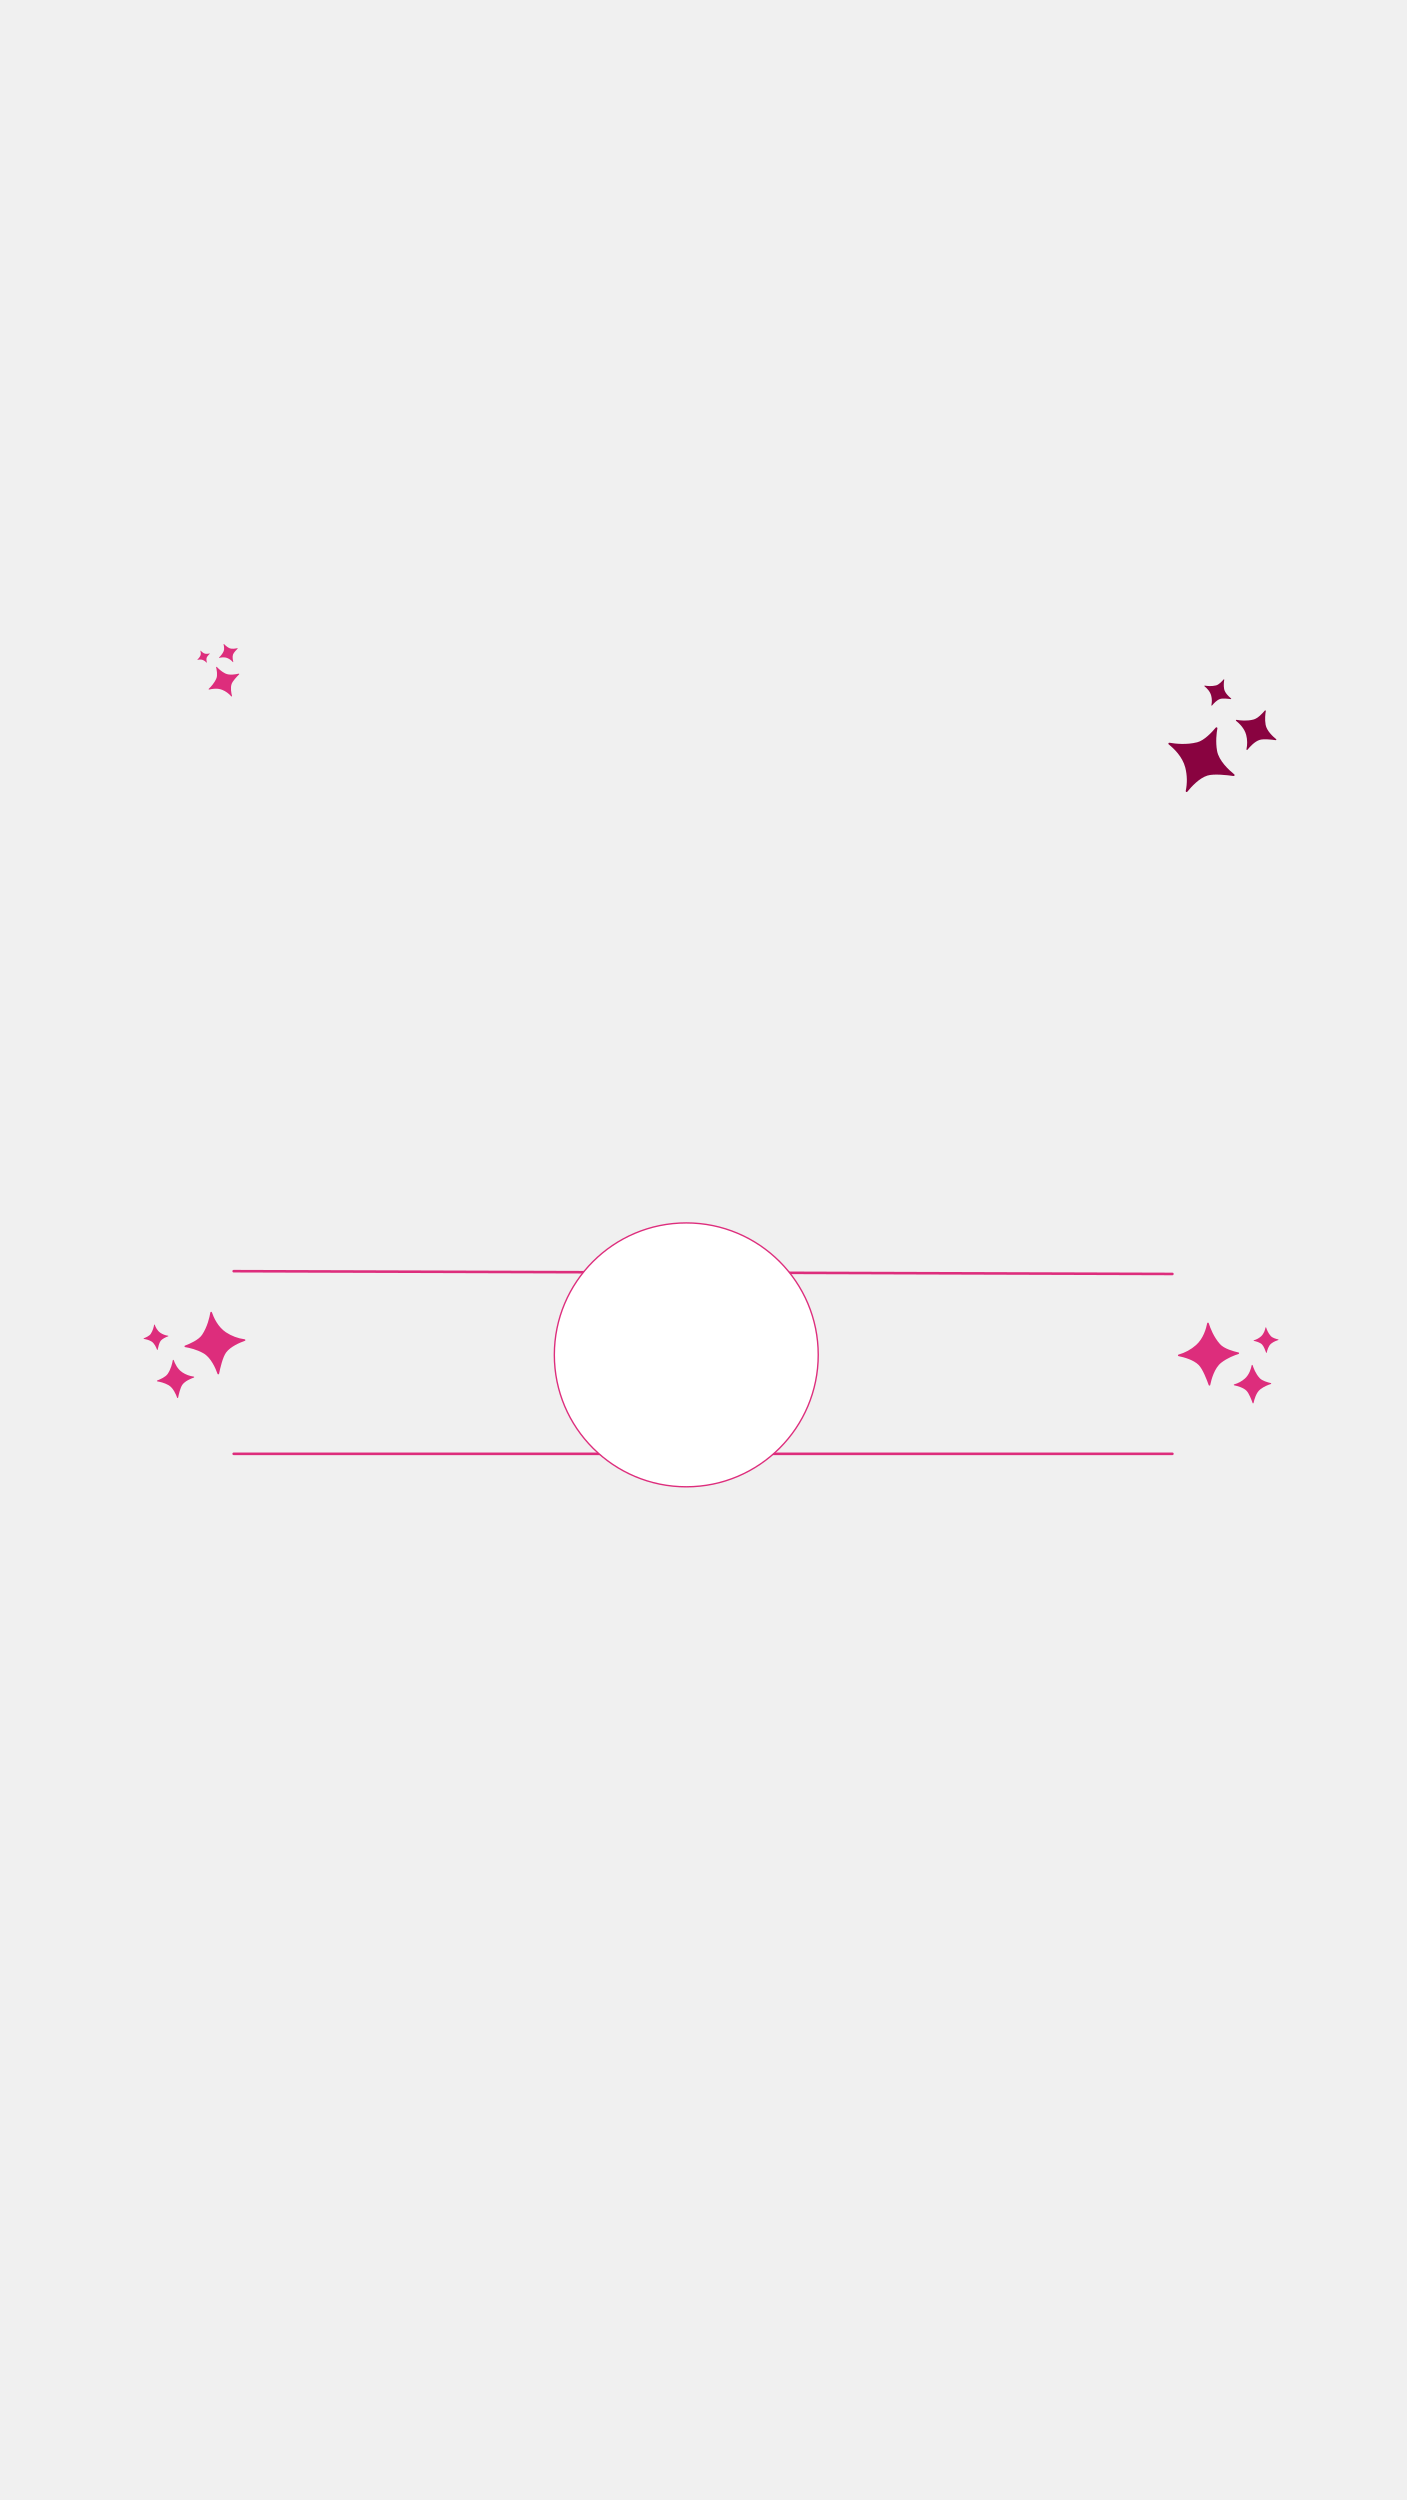
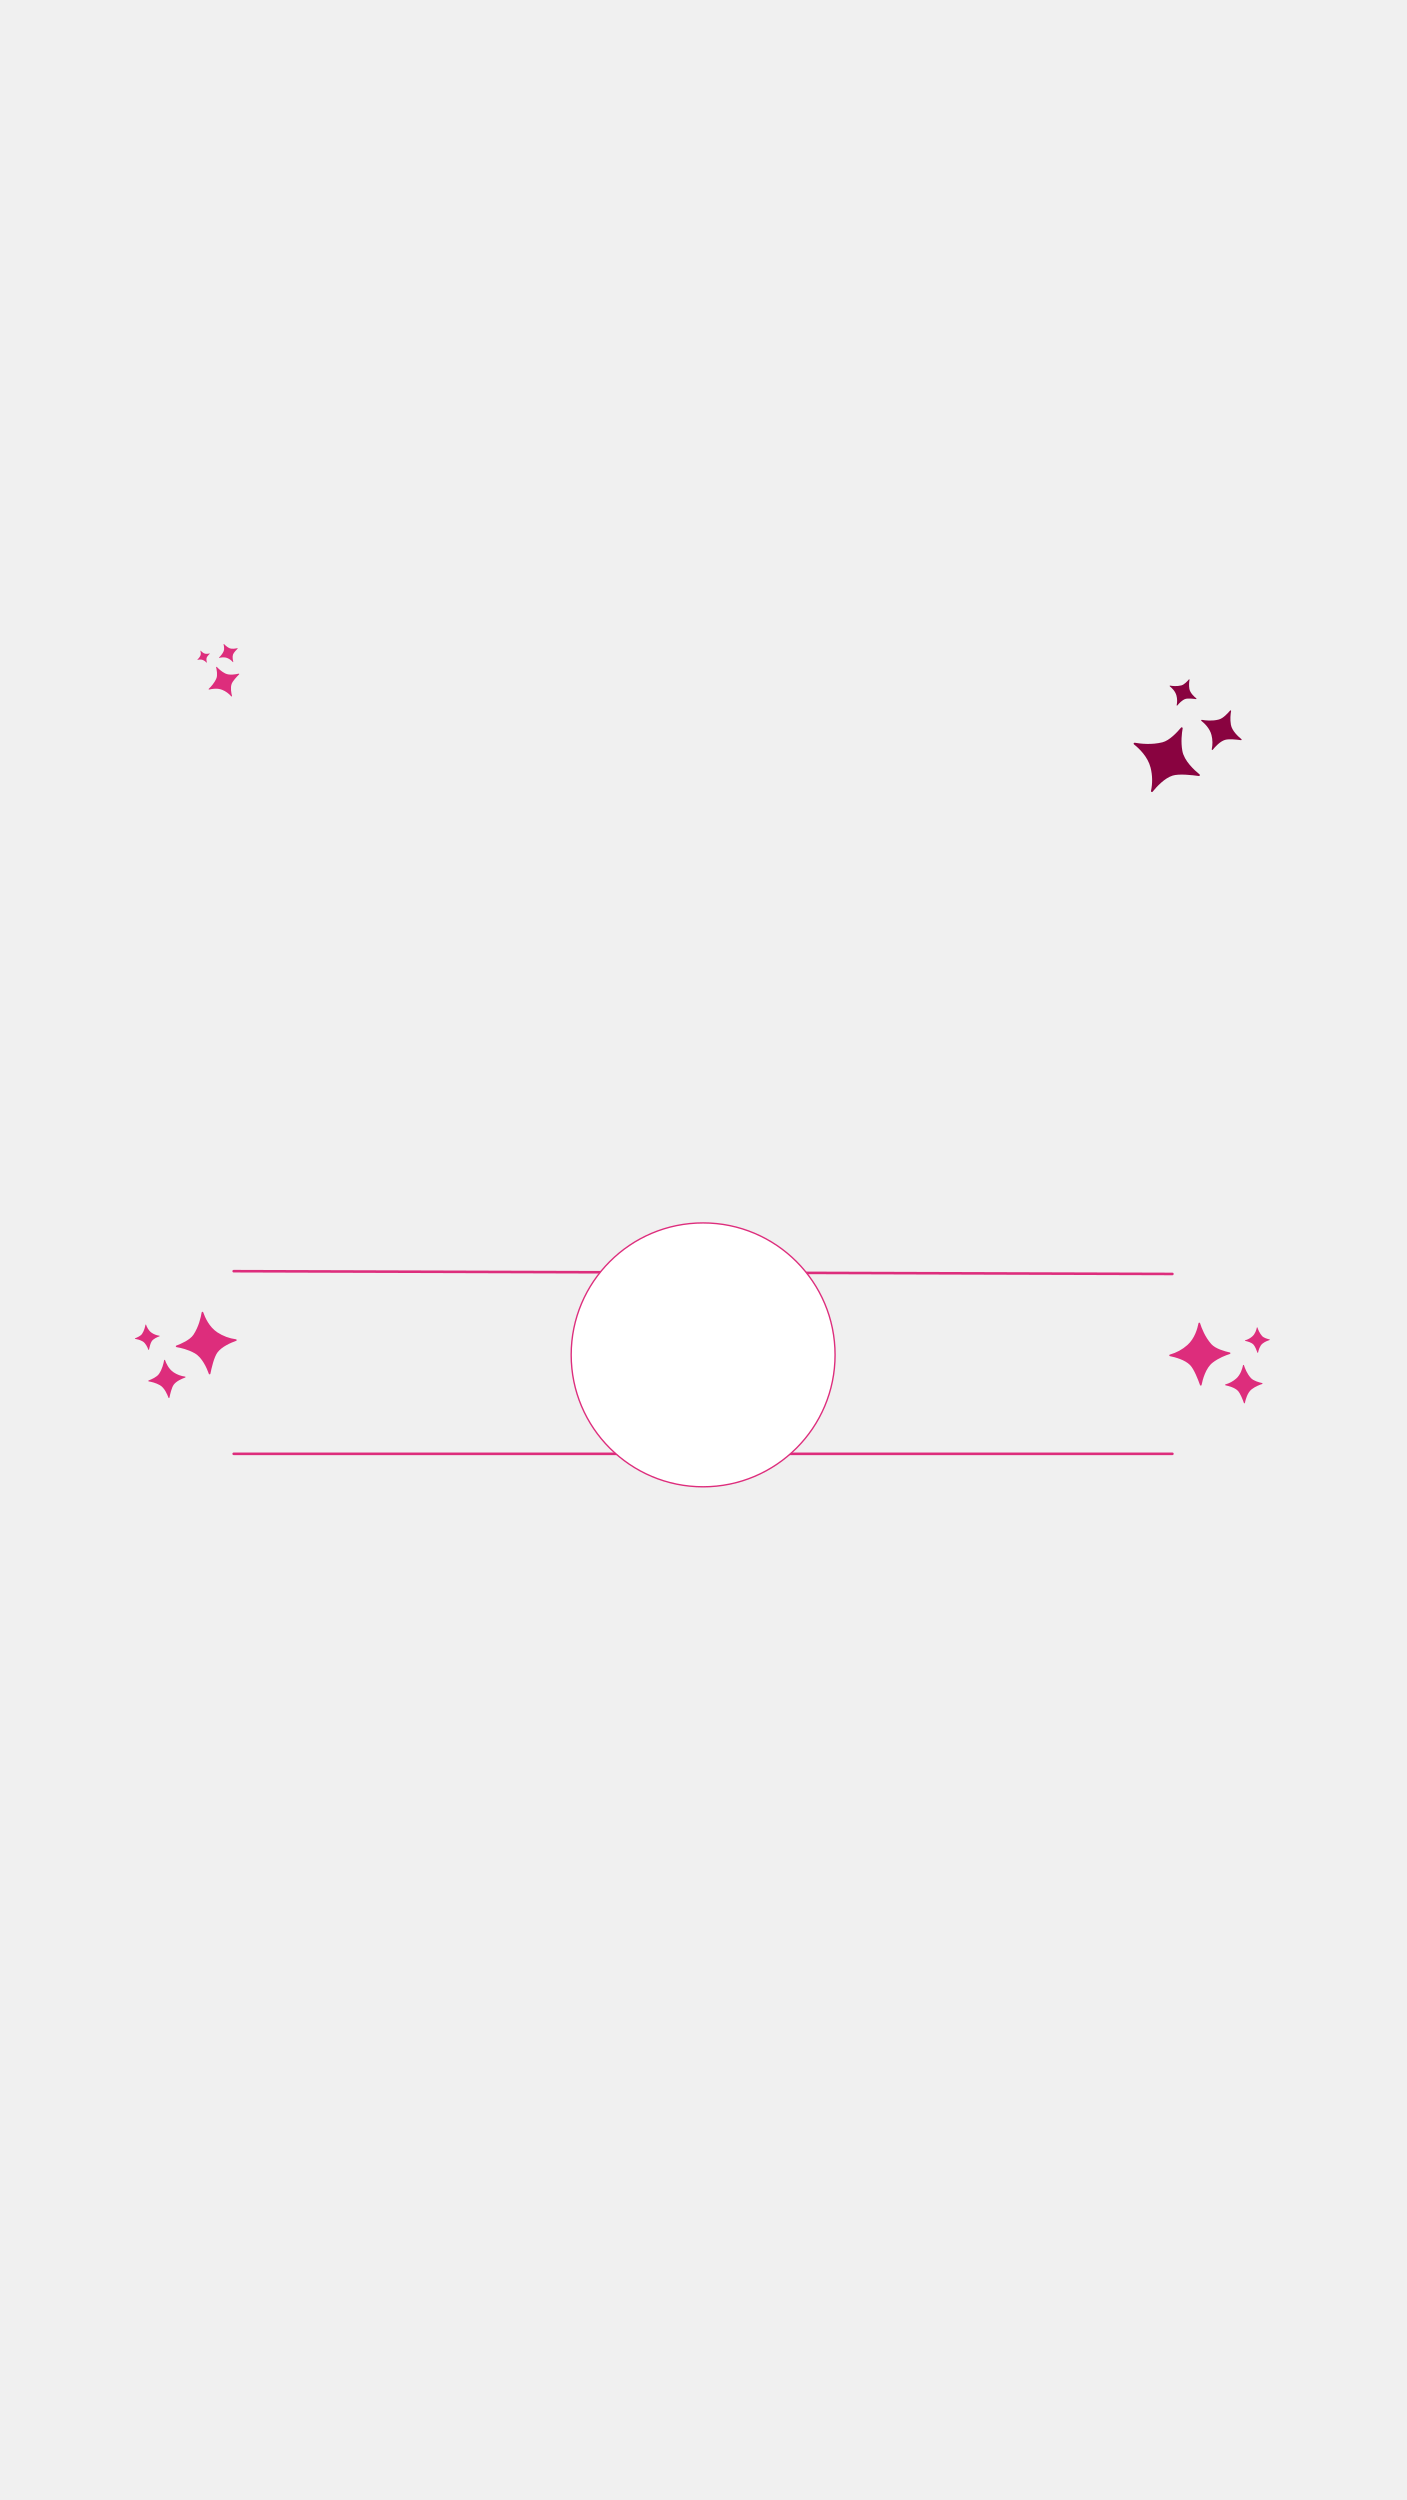
<svg xmlns="http://www.w3.org/2000/svg" viewBox="0 0 810 1440" width="810" height="1440">
  <g fill="#DD2D7C">
    <path d="M 120.238 396.762 C 120.137 396.859 120.129 397.016 120.227 397.117 C 120.289 397.188 120.395 397.215 120.48 397.191 C 122.133 396.766 125.312 396.219 128.117 397.402 C 130.062 398.223 131.805 399.488 133.195 401.09 C 133.285 401.199 133.441 401.211 133.551 401.121 C 133.621 401.055 133.648 400.961 133.629 400.867 C 133.199 399.168 132.641 396.109 133.418 393.961 C 134.031 392.262 136.504 389.656 137.738 388.434 C 137.832 388.332 137.836 388.172 137.734 388.078 C 137.676 388.016 137.582 387.988 137.5 388.012 C 135.785 388.441 132.109 389.121 129.68 387.879 C 127.508 386.77 125.809 385.133 124.914 384.164 C 124.816 384.062 124.66 384.062 124.559 384.16 C 124.496 384.219 124.469 384.309 124.492 384.391 C 124.859 385.957 125.387 388.961 124.637 390.738 C 123.473 393.496 121.414 395.668 120.238 396.762 Z M 126.188 378.68 C 126.125 378.738 126.125 378.832 126.184 378.895 C 126.223 378.938 126.277 378.953 126.332 378.938 C 127.344 378.676 129.293 378.344 131.004 379.07 C 132.195 379.574 133.254 380.348 134.105 381.332 C 134.156 381.398 134.254 381.406 134.316 381.348 C 134.359 381.309 134.379 381.246 134.363 381.191 C 134.105 380.152 133.754 378.281 134.234 376.969 C 134.605 375.93 136.125 374.34 136.879 373.586 C 136.938 373.527 136.938 373.426 136.883 373.367 C 136.844 373.328 136.789 373.316 136.73 373.328 C 135.68 373.586 133.438 374.008 131.953 373.25 C 130.621 372.57 129.582 371.566 129.035 370.977 C 128.977 370.914 128.879 370.914 128.82 370.973 C 128.777 371.012 128.762 371.066 128.773 371.117 C 128.996 372.082 129.324 373.91 128.863 375 C 128.168 376.68 126.91 378.008 126.188 378.68 Z M 113.719 379.922 C 113.68 379.961 113.676 380.027 113.715 380.07 C 113.738 380.094 113.773 380.105 113.816 380.098 C 114.492 379.922 115.777 379.703 116.918 380.188 C 117.707 380.523 118.414 381.035 118.98 381.688 C 119.02 381.727 119.078 381.734 119.121 381.699 C 119.156 381.676 119.164 381.637 119.148 381.598 C 118.98 380.906 118.75 379.668 119.062 378.789 C 119.312 378.102 120.32 377.043 120.82 376.547 C 120.859 376.508 120.855 376.445 120.816 376.402 C 120.793 376.375 120.758 376.367 120.723 376.379 C 120.027 376.551 118.535 376.828 117.547 376.32 C 116.664 375.875 115.98 375.203 115.613 374.809 C 115.574 374.766 115.508 374.762 115.469 374.801 C 115.441 374.824 115.43 374.863 115.434 374.898 C 115.586 375.539 115.801 376.754 115.492 377.477 C 115.027 378.594 114.199 379.477 113.719 379.922 Z M 113.719 379.922 " />
-     <path d="M 696.23 762.152 C 696.148 761.906 695.898 761.77 695.648 761.852 C 695.484 761.902 695.355 762.051 695.328 762.215 C 694.73 765.293 693.121 771.012 688.945 774.73 C 686.043 777.316 682.566 779.203 678.816 780.242 C 678.566 780.309 678.418 780.559 678.488 780.809 C 678.535 780.98 678.672 781.098 678.84 781.137 C 681.996 781.773 687.508 783.27 690.461 786.262 C 692.793 788.625 695.156 794.797 696.211 797.82 C 696.301 798.055 696.566 798.188 696.801 798.094 C 696.953 798.047 697.07 797.91 697.098 797.758 C 697.738 794.562 699.516 787.926 703.492 784.875 C 707.051 782.145 711.109 780.617 713.418 779.898 C 713.668 779.816 713.789 779.555 713.707 779.309 C 713.66 779.16 713.535 779.043 713.383 779.016 C 710.492 778.387 705.098 776.883 702.742 774.227 C 699.086 770.109 697.117 764.973 696.23 762.152 Z M 721.512 786.359 C 721.461 786.211 721.305 786.133 721.152 786.184 C 721.055 786.215 720.984 786.297 720.965 786.398 C 720.602 788.285 719.609 791.781 717.055 794.047 C 715.281 795.629 713.156 796.777 710.855 797.406 C 710.703 797.441 710.613 797.602 710.66 797.75 C 710.695 797.848 710.777 797.93 710.879 797.949 C 712.809 798.344 716.188 799.246 717.984 801.078 C 719.414 802.52 720.852 806.301 721.504 808.152 C 721.555 808.301 721.727 808.379 721.863 808.332 C 721.961 808.297 722.02 808.219 722.051 808.113 C 722.449 806.164 723.527 802.105 725.957 800.238 C 728.133 798.566 730.617 797.633 732.027 797.191 C 732.176 797.141 732.254 796.984 732.207 796.836 C 732.176 796.738 732.094 796.668 732.004 796.648 C 730.227 796.254 726.938 795.348 725.496 793.719 C 723.258 791.234 722.055 788.094 721.512 786.359 Z M 729.301 764.664 C 729.266 764.562 729.16 764.508 729.062 764.539 C 729 764.559 728.953 764.613 728.934 764.688 C 728.688 765.945 728.035 768.254 726.332 769.766 C 725.156 770.812 723.746 771.582 722.219 772.004 C 722.121 772.039 722.062 772.129 722.082 772.23 C 722.102 772.305 722.156 772.352 722.23 772.359 C 723.512 772.621 725.746 773.223 726.957 774.441 C 727.902 775.398 728.859 777.91 729.289 779.133 C 729.32 779.23 729.426 779.273 729.523 779.242 C 729.586 779.227 729.637 779.172 729.645 779.109 C 729.91 777.812 730.625 775.117 732.246 773.879 C 733.684 772.766 735.336 772.156 736.285 771.859 C 736.383 771.828 736.441 771.723 736.406 771.625 C 736.391 771.562 736.336 771.516 736.27 771.496 C 735.094 771.234 732.906 770.633 731.953 769.547 C 730.473 767.895 729.66 765.812 729.301 764.664 Z M 729.301 764.664 " />
-     <path transform="translate(82 754)" d="M 39.156 1.965 C 39.203 1.707 39.434 1.539 39.691 1.586 C 39.859 1.613 40.008 1.742 40.059 1.902 C 41.082 4.863 43.48 10.297 48.137 13.398 C 51.375 15.547 55.078 16.93 58.938 17.43 C 59.195 17.461 59.379 17.688 59.344 17.945 C 59.32 18.125 59.203 18.258 59.039 18.32 C 56.004 19.395 50.758 21.648 48.254 25.027 C 46.277 27.695 44.805 34.137 44.188 37.277 C 44.125 37.523 43.883 37.691 43.637 37.633 C 43.484 37.605 43.348 37.488 43.297 37.34 C 42.215 34.266 39.523 27.941 35.156 25.48 C 31.254 23.277 27.016 22.336 24.633 21.949 C 24.375 21.902 24.215 21.664 24.262 21.406 C 24.289 21.254 24.395 21.117 24.543 21.07 C 27.312 20.039 32.445 17.793 34.406 14.836 C 37.445 10.242 38.676 4.883 39.156 1.965 Z M 17.527 29.484 C 17.555 29.328 17.699 29.23 17.855 29.258 C 17.957 29.273 18.039 29.344 18.07 29.445 C 18.695 31.258 20.168 34.582 23.016 36.469 C 24.996 37.785 27.262 38.625 29.629 38.926 C 29.781 38.938 29.895 39.082 29.867 39.238 C 29.848 39.34 29.777 39.434 29.68 39.465 C 27.828 40.125 24.609 41.492 23.082 43.559 C 21.871 45.188 20.977 49.133 20.59 51.059 C 20.562 51.211 20.406 51.312 20.262 51.285 C 20.16 51.266 20.09 51.195 20.047 51.098 C 19.379 49.223 17.742 45.355 15.07 43.848 C 12.684 42.496 10.09 41.922 8.633 41.684 C 8.48 41.656 8.379 41.512 8.406 41.359 C 8.426 41.254 8.496 41.176 8.582 41.145 C 10.285 40.504 13.414 39.145 14.613 37.328 C 16.48 34.551 17.23 31.273 17.527 29.484 Z M 6.77 9.094 C 6.785 8.992 6.883 8.922 6.988 8.941 C 7.051 8.949 7.105 8.996 7.137 9.066 C 7.555 10.277 8.523 12.473 10.422 13.73 C 11.734 14.602 13.238 15.164 14.809 15.371 C 14.914 15.387 14.98 15.473 14.977 15.574 C 14.969 15.648 14.922 15.703 14.848 15.723 C 13.617 16.16 11.488 17.07 10.461 18.445 C 9.66 19.527 9.066 22.148 8.812 23.418 C 8.793 23.523 8.695 23.578 8.594 23.562 C 8.527 23.555 8.473 23.508 8.457 23.445 C 8.012 22.199 6.926 19.633 5.145 18.633 C 3.566 17.73 1.844 17.359 0.863 17.199 C 0.762 17.184 0.691 17.086 0.707 16.984 C 0.715 16.922 0.762 16.867 0.824 16.836 C 1.957 16.414 4.035 15.512 4.828 14.305 C 6.062 12.457 6.57 10.285 6.77 9.094 Z M 6.77 9.094 " />
+     <path transform="translate(-5 0)" d="M 696.23 762.152 C 696.148 761.906 695.898 761.77 695.648 761.852 C 695.484 761.902 695.355 762.051 695.328 762.215 C 694.73 765.293 693.121 771.012 688.945 774.73 C 686.043 777.316 682.566 779.203 678.816 780.242 C 678.566 780.309 678.418 780.559 678.488 780.809 C 678.535 780.98 678.672 781.098 678.84 781.137 C 681.996 781.773 687.508 783.27 690.461 786.262 C 692.793 788.625 695.156 794.797 696.211 797.82 C 696.301 798.055 696.566 798.188 696.801 798.094 C 696.953 798.047 697.07 797.91 697.098 797.758 C 697.738 794.562 699.516 787.926 703.492 784.875 C 707.051 782.145 711.109 780.617 713.418 779.898 C 713.668 779.816 713.789 779.555 713.707 779.309 C 713.66 779.16 713.535 779.043 713.383 779.016 C 710.492 778.387 705.098 776.883 702.742 774.227 C 699.086 770.109 697.117 764.973 696.23 762.152 Z M 721.512 786.359 C 721.461 786.211 721.305 786.133 721.152 786.184 C 721.055 786.215 720.984 786.297 720.965 786.398 C 720.602 788.285 719.609 791.781 717.055 794.047 C 715.281 795.629 713.156 796.777 710.855 797.406 C 710.703 797.441 710.613 797.602 710.66 797.75 C 710.695 797.848 710.777 797.93 710.879 797.949 C 712.809 798.344 716.188 799.246 717.984 801.078 C 719.414 802.52 720.852 806.301 721.504 808.152 C 721.555 808.301 721.727 808.379 721.863 808.332 C 721.961 808.297 722.02 808.219 722.051 808.113 C 722.449 806.164 723.527 802.105 725.957 800.238 C 728.133 798.566 730.617 797.633 732.027 797.191 C 732.176 797.141 732.254 796.984 732.207 796.836 C 732.176 796.738 732.094 796.668 732.004 796.648 C 730.227 796.254 726.938 795.348 725.496 793.719 C 723.258 791.234 722.055 788.094 721.512 786.359 Z M 729.301 764.664 C 729.266 764.562 729.16 764.508 729.062 764.539 C 729 764.559 728.953 764.613 728.934 764.688 C 728.688 765.945 728.035 768.254 726.332 769.766 C 725.156 770.812 723.746 771.582 722.219 772.004 C 722.121 772.039 722.062 772.129 722.082 772.23 C 722.102 772.305 722.156 772.352 722.23 772.359 C 723.512 772.621 725.746 773.223 726.957 774.441 C 727.902 775.398 728.859 777.91 729.289 779.133 C 729.32 779.23 729.426 779.273 729.523 779.242 C 729.586 779.227 729.637 779.172 729.645 779.109 C 729.91 777.812 730.625 775.117 732.246 773.879 C 733.684 772.766 735.336 772.156 736.285 771.859 C 736.383 771.828 736.441 771.723 736.406 771.625 C 736.391 771.562 736.336 771.516 736.27 771.496 C 735.094 771.234 732.906 770.633 731.953 769.547 C 730.473 767.895 729.66 765.812 729.301 764.664 Z M 729.301 764.664 " />
+     <path transform="translate(77 754)" d="M 39.156 1.965 C 39.203 1.707 39.434 1.539 39.691 1.586 C 39.859 1.613 40.008 1.742 40.059 1.902 C 41.082 4.863 43.48 10.297 48.137 13.398 C 51.375 15.547 55.078 16.93 58.938 17.43 C 59.195 17.461 59.379 17.688 59.344 17.945 C 59.32 18.125 59.203 18.258 59.039 18.32 C 56.004 19.395 50.758 21.648 48.254 25.027 C 46.277 27.695 44.805 34.137 44.188 37.277 C 44.125 37.523 43.883 37.691 43.637 37.633 C 43.484 37.605 43.348 37.488 43.297 37.34 C 42.215 34.266 39.523 27.941 35.156 25.48 C 31.254 23.277 27.016 22.336 24.633 21.949 C 24.375 21.902 24.215 21.664 24.262 21.406 C 24.289 21.254 24.395 21.117 24.543 21.07 C 27.312 20.039 32.445 17.793 34.406 14.836 C 37.445 10.242 38.676 4.883 39.156 1.965 Z M 17.527 29.484 C 17.555 29.328 17.699 29.23 17.855 29.258 C 17.957 29.273 18.039 29.344 18.07 29.445 C 18.695 31.258 20.168 34.582 23.016 36.469 C 24.996 37.785 27.262 38.625 29.629 38.926 C 29.781 38.938 29.895 39.082 29.867 39.238 C 29.848 39.34 29.777 39.434 29.68 39.465 C 27.828 40.125 24.609 41.492 23.082 43.559 C 21.871 45.188 20.977 49.133 20.59 51.059 C 20.562 51.211 20.406 51.312 20.262 51.285 C 20.16 51.266 20.09 51.195 20.047 51.098 C 19.379 49.223 17.742 45.355 15.07 43.848 C 12.684 42.496 10.09 41.922 8.633 41.684 C 8.48 41.656 8.379 41.512 8.406 41.359 C 8.426 41.254 8.496 41.176 8.582 41.145 C 10.285 40.504 13.414 39.145 14.613 37.328 C 16.48 34.551 17.23 31.273 17.527 29.484 Z M 6.77 9.094 C 6.785 8.992 6.883 8.922 6.988 8.941 C 7.051 8.949 7.105 8.996 7.137 9.066 C 7.555 10.277 8.523 12.473 10.422 13.73 C 11.734 14.602 13.238 15.164 14.809 15.371 C 14.914 15.387 14.98 15.473 14.977 15.574 C 14.969 15.648 14.922 15.703 14.848 15.723 C 13.617 16.16 11.488 17.07 10.461 18.445 C 9.66 19.527 9.066 22.148 8.812 23.418 C 8.793 23.523 8.695 23.578 8.594 23.562 C 8.527 23.555 8.473 23.508 8.457 23.445 C 8.012 22.199 6.926 19.633 5.145 18.633 C 3.566 17.73 1.844 17.359 0.863 17.199 C 0.762 17.184 0.691 17.086 0.707 16.984 C 0.715 16.922 0.762 16.867 0.824 16.836 C 1.957 16.414 4.035 15.512 4.828 14.305 C 6.062 12.457 6.57 10.285 6.77 9.094 Z M 6.77 9.094 " />
  </g>
-   <path fill="#890340" d="M 673.605 427.812 C 673.309 427.766 673.035 427.953 672.984 428.254 C 672.945 428.449 673.031 428.664 673.188 428.781 C 676.055 431.055 681.105 435.793 682.719 442.113 C 683.832 446.508 683.922 451.121 682.98 455.562 C 682.918 455.855 683.098 456.145 683.391 456.207 C 683.598 456.246 683.793 456.172 683.922 456.016 C 686.277 453.09 690.785 448.188 695.469 446.734 C 699.168 445.586 706.824 446.457 710.523 446.988 C 710.816 447.016 711.094 446.812 711.125 446.52 C 711.156 446.34 711.078 446.145 710.934 446.035 C 707.973 443.652 702.051 438.25 701.031 432.492 C 700.113 427.344 700.715 422.316 701.211 419.539 C 701.262 419.238 701.055 418.973 700.758 418.922 C 700.578 418.895 700.387 418.957 700.277 419.105 C 698.074 421.758 693.617 426.539 689.605 427.551 C 683.379 429.129 677.004 428.41 673.605 427.812 Z M 712.246 414.629 C 712.066 414.598 711.902 414.723 711.871 414.902 C 711.852 415.023 711.898 415.141 711.992 415.215 C 713.75 416.602 716.84 419.508 717.812 423.371 C 718.496 426.059 718.543 428.875 717.961 431.598 C 717.918 431.773 718.031 431.949 718.211 431.98 C 718.332 432 718.461 431.957 718.535 431.863 C 719.98 430.078 722.727 427.062 725.59 426.184 C 727.852 425.48 732.539 426.02 734.805 426.336 C 734.984 426.363 735.156 426.227 735.18 426.062 C 735.199 425.941 735.148 425.836 735.059 425.75 C 733.254 424.289 729.629 420.992 729 417.473 C 728.441 414.324 728.809 411.25 729.109 409.551 C 729.137 409.371 729.016 409.207 728.836 409.176 C 728.719 409.156 728.602 409.203 728.535 409.285 C 727.172 410.914 724.469 413.832 722.004 414.449 C 718.23 415.438 714.332 414.996 712.246 414.629 Z M 693.969 394.91 C 693.848 394.891 693.734 394.973 693.715 395.094 C 693.695 395.168 693.727 395.246 693.797 395.309 C 694.969 396.234 697.008 398.148 697.656 400.727 C 698.109 402.504 698.145 404.379 697.766 406.188 C 697.746 406.309 697.812 406.418 697.926 406.449 C 698.012 406.473 698.09 406.441 698.137 406.363 C 699.098 405.18 700.922 403.188 702.832 402.59 C 704.332 402.125 707.445 402.484 708.941 402.695 C 709.062 402.715 709.164 402.629 709.184 402.508 C 709.199 402.434 709.168 402.355 709.105 402.312 C 707.906 401.34 705.504 399.152 705.09 396.809 C 704.711 394.723 704.965 392.684 705.168 391.543 C 705.191 391.422 705.109 391.309 704.992 391.289 C 704.918 391.273 704.84 391.305 704.785 391.359 C 703.883 392.441 702.086 394.379 700.449 394.789 C 697.941 395.434 695.352 395.156 693.969 394.91 Z M 693.969 394.91 " />
+   <path transform="translate(-20 0)" fill="#890340" d="M 673.605 427.812 C 673.309 427.766 673.035 427.953 672.984 428.254 C 672.945 428.449 673.031 428.664 673.188 428.781 C 676.055 431.055 681.105 435.793 682.719 442.113 C 683.832 446.508 683.922 451.121 682.98 455.562 C 682.918 455.855 683.098 456.145 683.391 456.207 C 683.598 456.246 683.793 456.172 683.922 456.016 C 686.277 453.09 690.785 448.188 695.469 446.734 C 699.168 445.586 706.824 446.457 710.523 446.988 C 710.816 447.016 711.094 446.812 711.125 446.52 C 711.156 446.34 711.078 446.145 710.934 446.035 C 707.973 443.652 702.051 438.25 701.031 432.492 C 700.113 427.344 700.715 422.316 701.211 419.539 C 701.262 419.238 701.055 418.973 700.758 418.922 C 700.578 418.895 700.387 418.957 700.277 419.105 C 698.074 421.758 693.617 426.539 689.605 427.551 C 683.379 429.129 677.004 428.41 673.605 427.812 Z M 712.246 414.629 C 712.066 414.598 711.902 414.723 711.871 414.902 C 711.852 415.023 711.898 415.141 711.992 415.215 C 713.75 416.602 716.84 419.508 717.812 423.371 C 718.496 426.059 718.543 428.875 717.961 431.598 C 717.918 431.773 718.031 431.949 718.211 431.98 C 718.332 432 718.461 431.957 718.535 431.863 C 719.98 430.078 722.727 427.062 725.59 426.184 C 727.852 425.48 732.539 426.02 734.805 426.336 C 734.984 426.363 735.156 426.227 735.18 426.062 C 735.199 425.941 735.148 425.836 735.059 425.75 C 733.254 424.289 729.629 420.992 729 417.473 C 728.441 414.324 728.809 411.25 729.109 409.551 C 729.137 409.371 729.016 409.207 728.836 409.176 C 728.719 409.156 728.602 409.203 728.535 409.285 C 727.172 410.914 724.469 413.832 722.004 414.449 C 718.23 415.438 714.332 414.996 712.246 414.629 Z M 693.969 394.91 C 693.848 394.891 693.734 394.973 693.715 395.094 C 693.695 395.168 693.727 395.246 693.797 395.309 C 694.969 396.234 697.008 398.148 697.656 400.727 C 698.109 402.504 698.145 404.379 697.766 406.188 C 697.746 406.309 697.812 406.418 697.926 406.449 C 698.012 406.473 698.09 406.441 698.137 406.363 C 699.098 405.18 700.922 403.188 702.832 402.59 C 704.332 402.125 707.445 402.484 708.941 402.695 C 709.062 402.715 709.164 402.629 709.184 402.508 C 709.199 402.434 709.168 402.355 709.105 402.312 C 707.906 401.34 705.504 399.152 705.09 396.809 C 704.711 394.723 704.965 392.684 705.168 391.543 C 705.191 391.422 705.109 391.309 704.992 391.289 C 704.918 391.273 704.84 391.305 704.785 391.359 C 703.883 392.441 702.086 394.379 700.449 394.789 C 697.941 395.434 695.352 395.156 693.969 394.91 Z M 693.969 394.91 " />
  <g fill="none" stroke="#DD2D7C" stroke-width="1.5" stroke-linecap="round">
    <path d="M134.6 732.2 L675.3 733.8" />
    <path d="M134.6 837.4 L675.3 837.4" />
  </g>
-   <circle cx="395.3" cy="780.4" r="76" fill="#fff" stroke="#DD2D7C" stroke-width=".8" />
+   <circle cx="405" cy="780.4" r="76" fill="#fff" stroke="#DD2D7C" stroke-width=".8" />
</svg>
